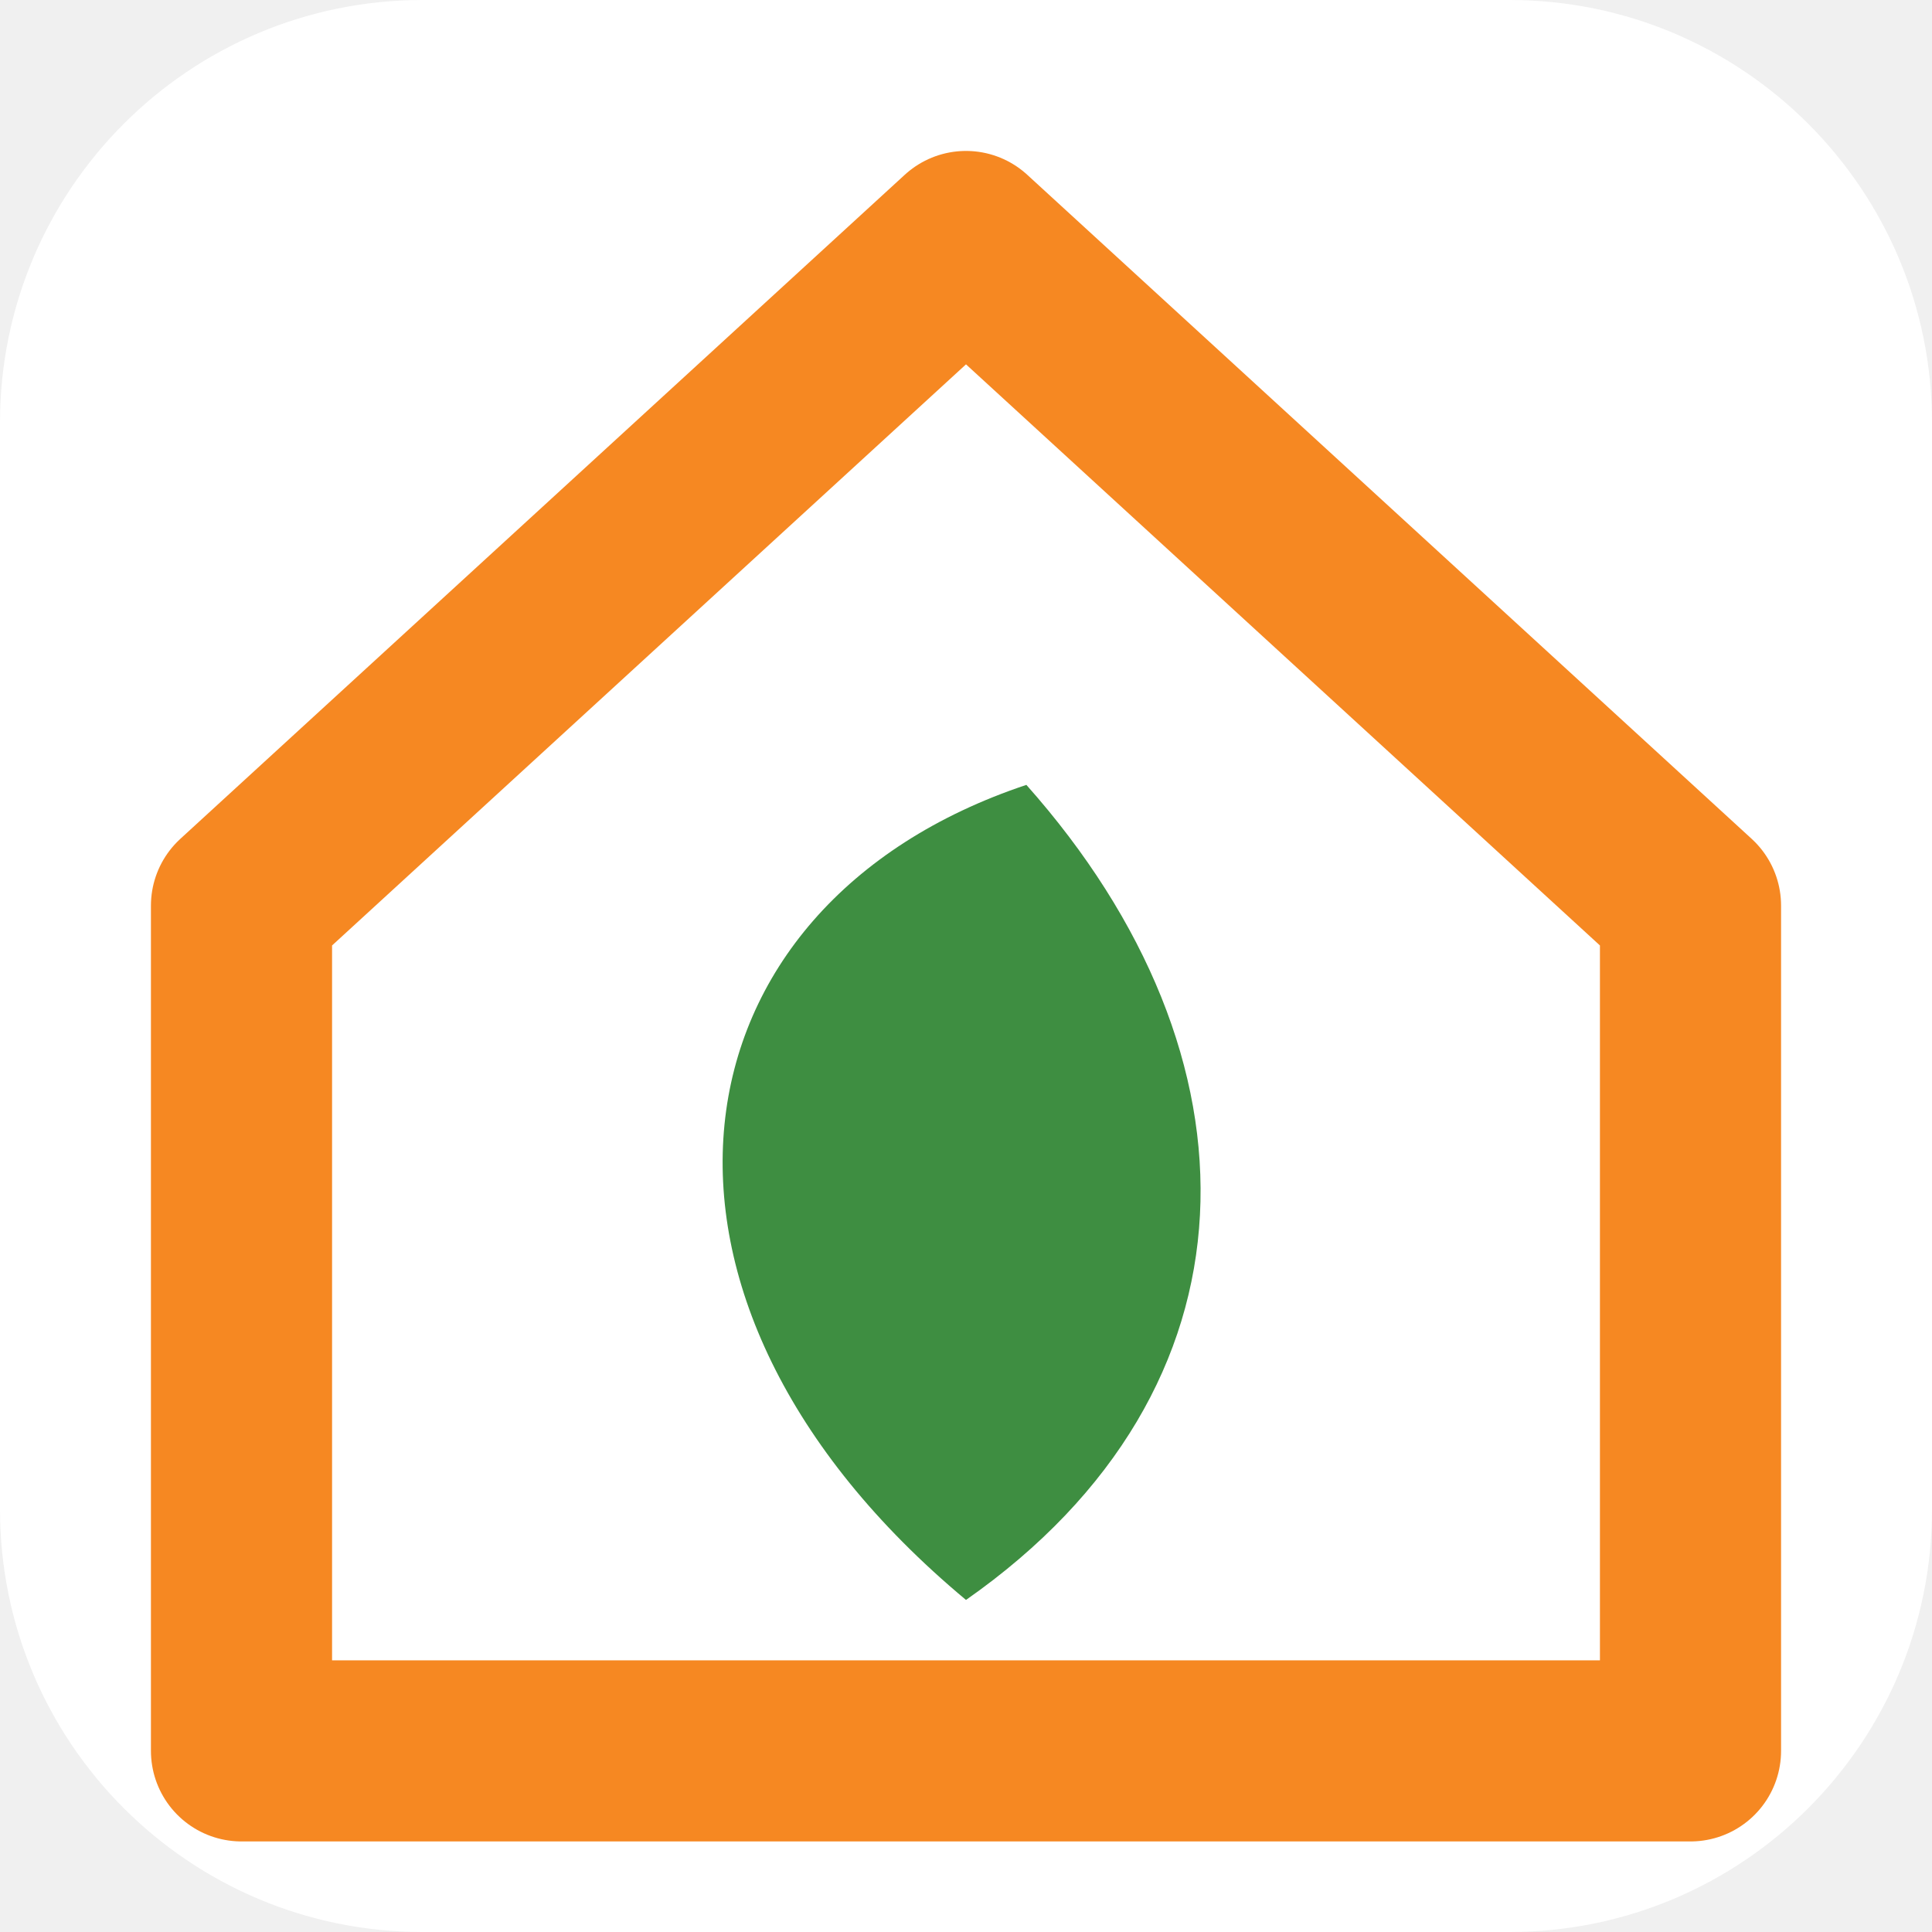
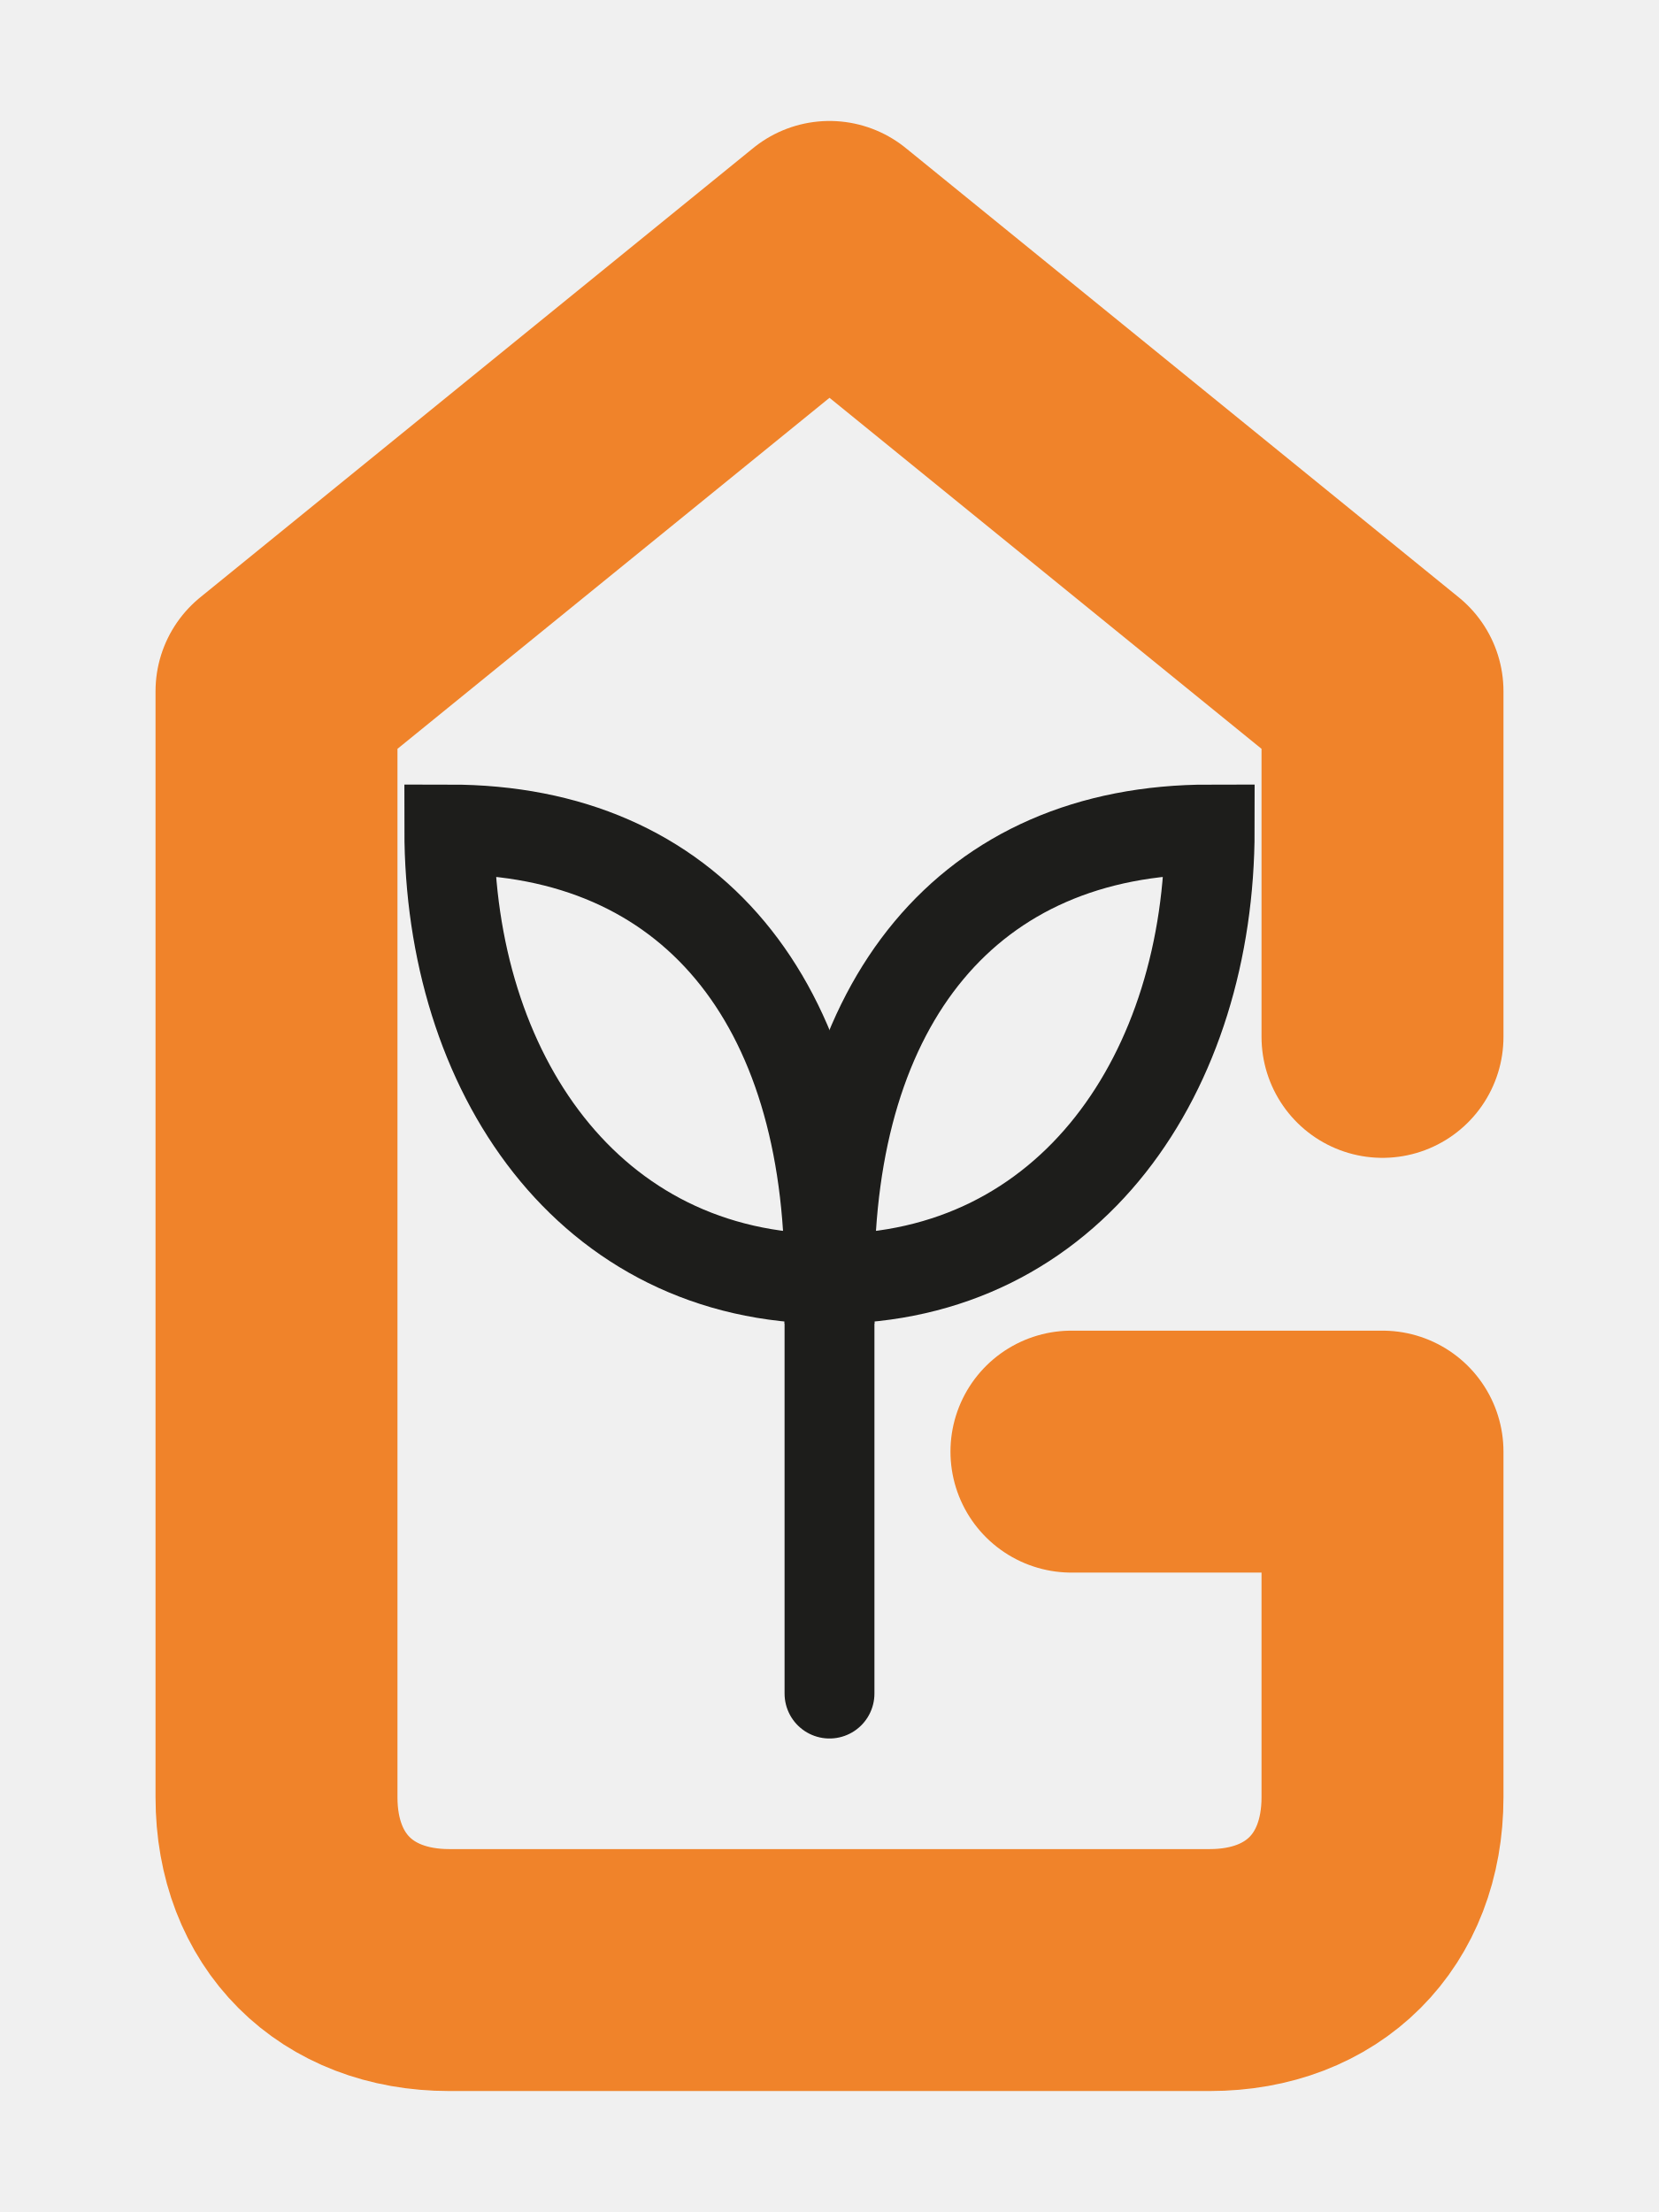
- <svg xmlns="http://www.w3.org/2000/svg" viewBox="0 0 64 64" width="64" height="64">
-   <rect width="64" height="64" rx="14" fill="#fff" />
-   <path d="M8 30 L32 8 L56 30 V58 H8 Z" fill="#fff" stroke="#F68822" stroke-width="6" stroke-linejoin="round" />
-   <path d="M32 53 C20 43 22 30 34 26 C42 35 42 46 32 53 Z" fill="#3E8E41" />
+ <svg xmlns="http://www.w3.org/2000/svg" viewBox="0 0 48 64" width="48" height="64">
+   <path d="M40 30 V20 L24 7 L8 20 V52 C8 55 10 57 13 57 H35 C38 57 40 55 40 52 V42 H31" fill="none" stroke="#F0832A" stroke-width="7" stroke-linecap="round" stroke-linejoin="round" />
+   <path d="M24 49 V36" stroke="#1d1d1b" stroke-width="2.6" stroke-linecap="round" />
+   <path d="M24 37 C17 37 13 31 13 24 C20 24 24 29 24 37 Z" fill="none" stroke="#1d1d1b" stroke-width="2.6" />
+   <path d="M24 37 C31 37 35 31 35 24 C28 24 24 29 24 37 Z" fill="none" stroke="#1d1d1b" stroke-width="2.6" />
</svg>
